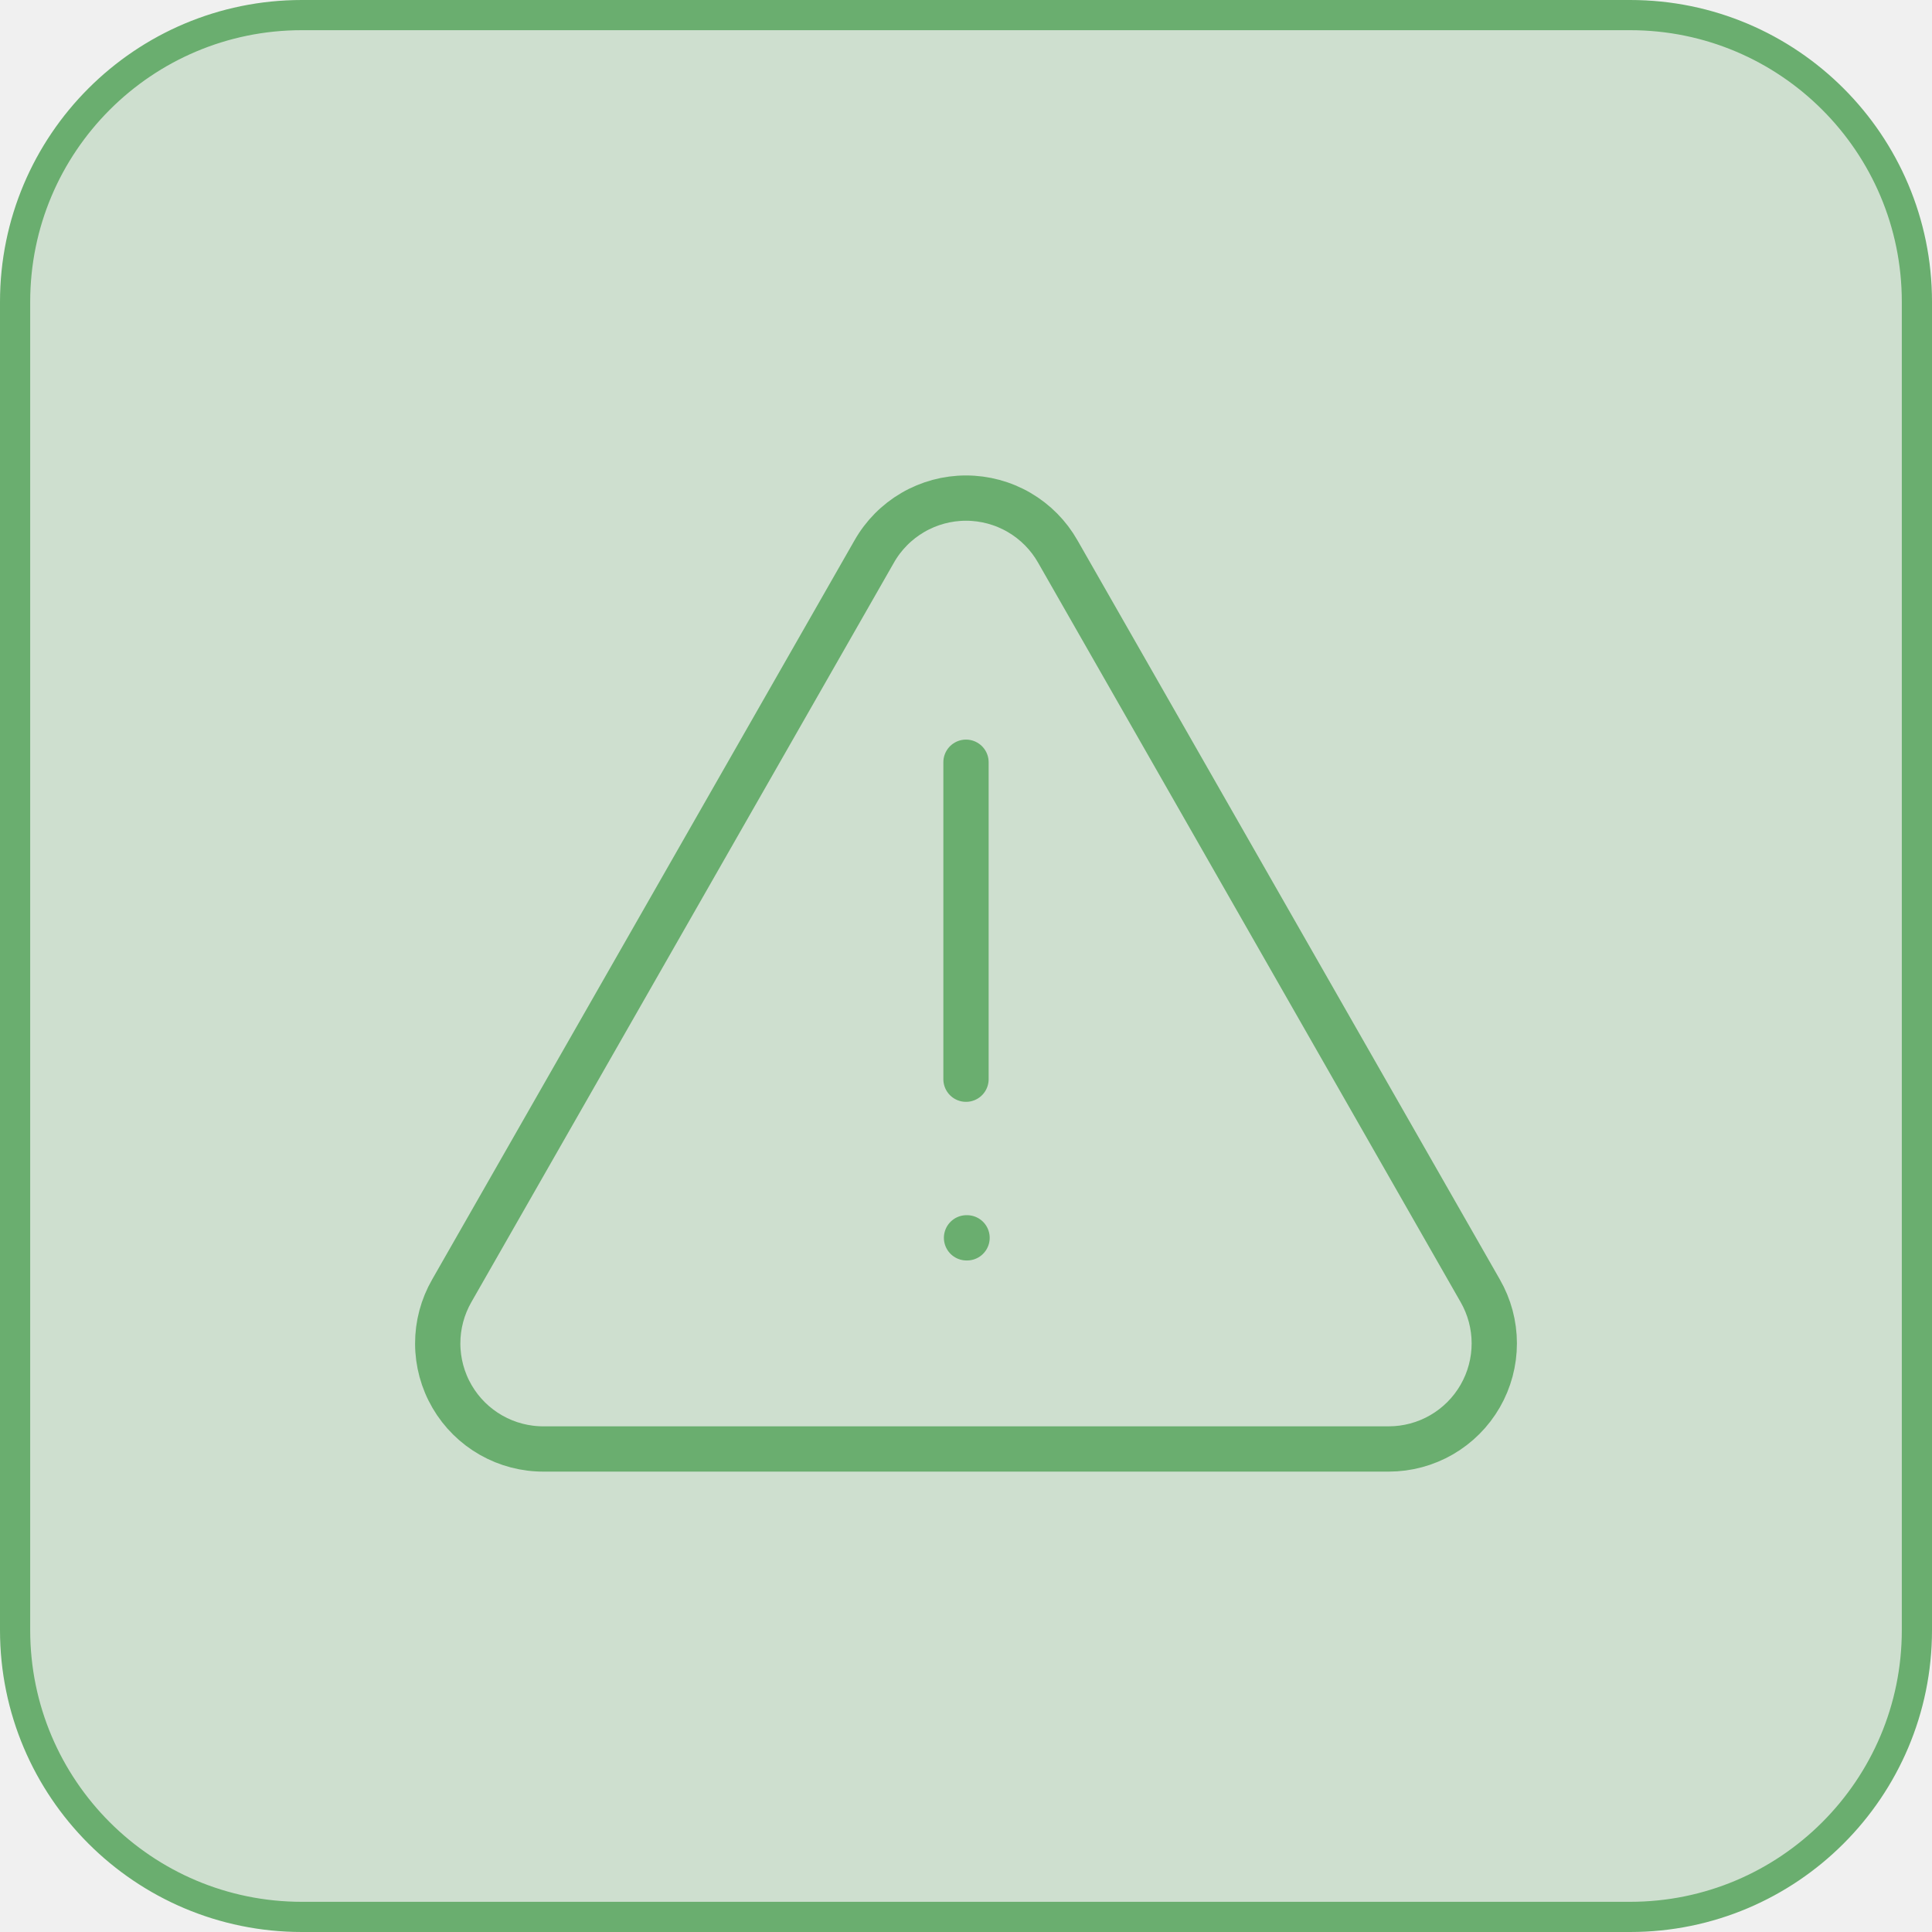
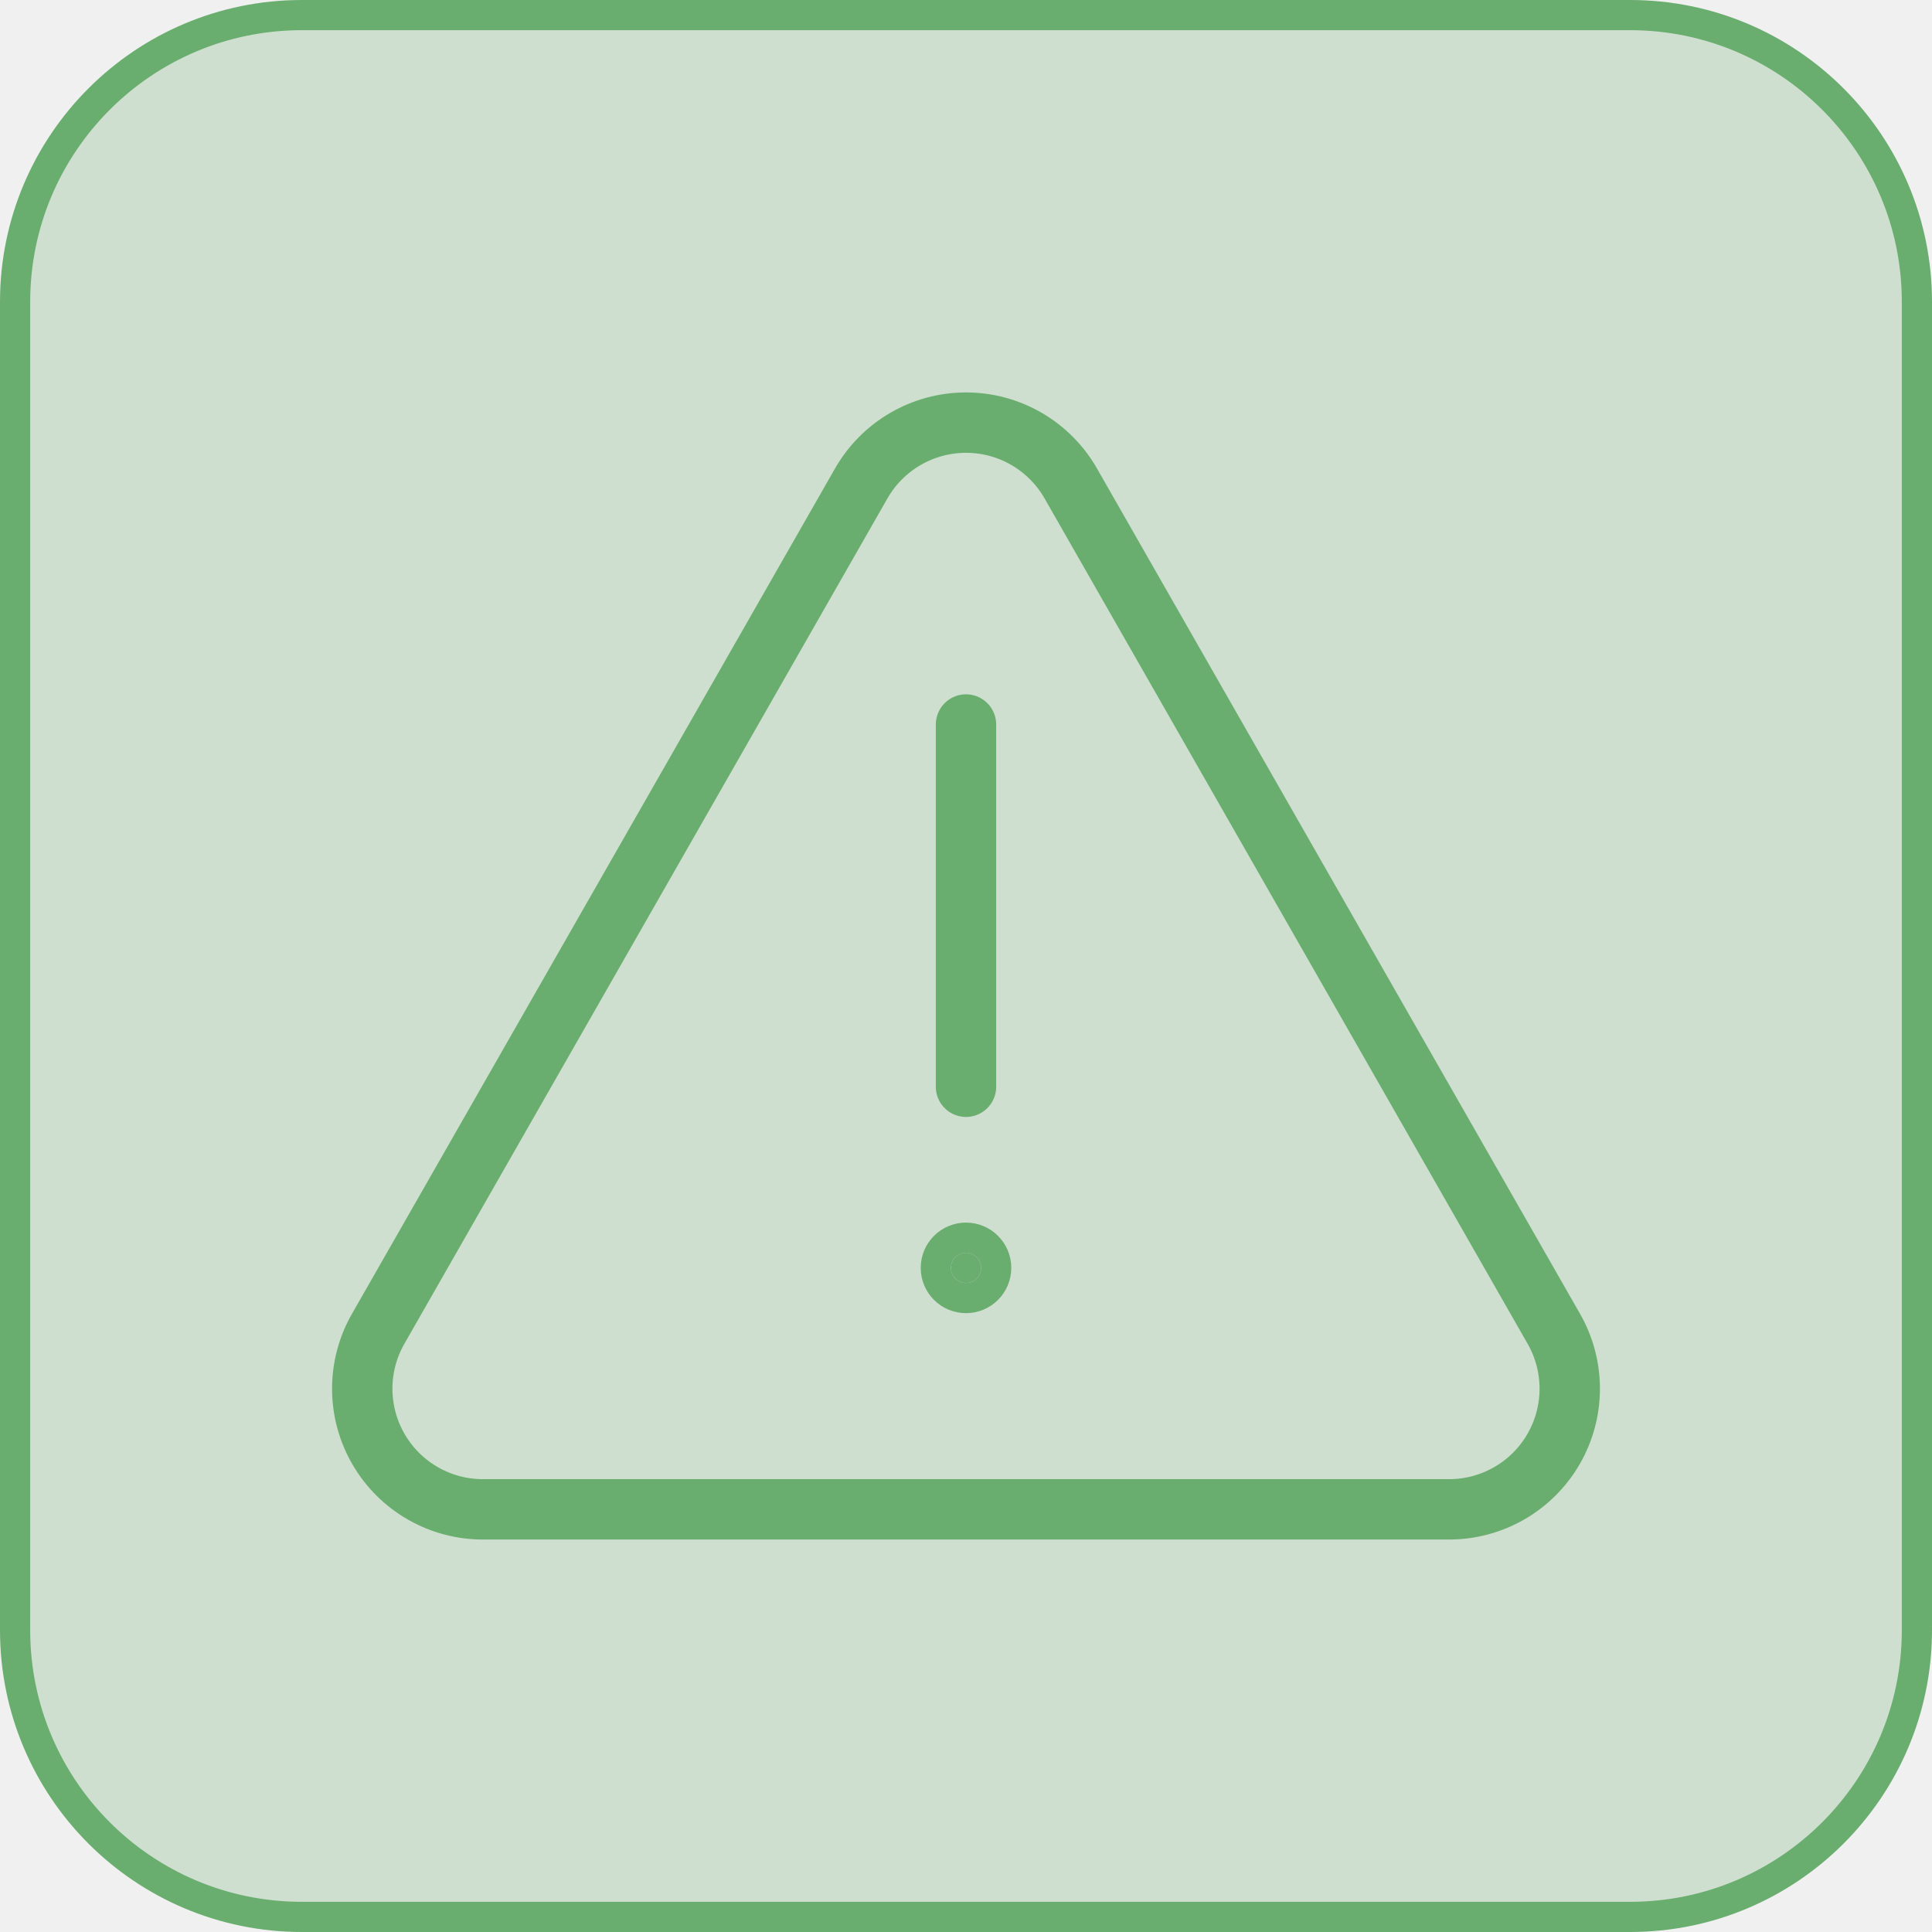
<svg xmlns="http://www.w3.org/2000/svg" width="128" height="128" viewBox="0 0 128 128" fill="none">
  <g clip-path="url(#clip0_4_66)">
    <rect x="1" y="1" width="126" height="126" rx="19" fill="#6AAE6F" fill-opacity="0.25" stroke="#6AAE6F" stroke-width="2" />
-     <path d="M98.063 85.507L70.085 36.546C69.475 35.469 68.591 34.574 67.522 33.951C66.453 33.328 65.237 33 64 33C62.763 33 61.548 33.328 60.479 33.951C59.41 34.574 58.525 35.469 57.915 36.546L29.937 85.507C29.321 86.575 28.997 87.787 29 89.02C29.003 90.253 29.331 91.463 29.953 92.529C30.574 93.594 31.466 94.476 32.538 95.085C33.61 95.694 34.824 96.01 36.057 95.998H92.013C93.24 95.997 94.445 95.673 95.507 95.059C96.57 94.444 97.452 93.561 98.065 92.498C98.678 91.435 99 90.229 99 89.002C99 87.775 98.677 86.57 98.063 85.507Z" stroke="#6AAE6F" stroke-width="3" stroke-linecap="round" stroke-linejoin="round" />
-     <path d="M64 50.5L64 71.5" stroke="#6AAE6F" stroke-width="3" stroke-linecap="round" stroke-linejoin="round" />
-     <path d="M64.035 82.009H64.07" stroke="#6AAE6F" stroke-width="3" stroke-linecap="round" stroke-linejoin="round" />
+     <path d="M102.929 88.008L70.954 32.052C70.257 30.822 69.246 29.799 68.025 29.087C66.803 28.375 65.414 28 64 28C62.586 28 61.197 28.375 59.976 29.087C58.754 29.799 57.743 30.822 57.046 32.052L25.071 88.008C24.366 89.228 23.997 90.613 24 92.023C24.003 93.432 24.379 94.815 25.089 96.033C25.799 97.25 26.818 98.258 28.044 98.954C29.269 99.651 30.656 100.011 32.066 99.998H96.015C97.417 99.997 98.794 99.626 100.009 98.924C101.223 98.222 102.23 97.213 102.931 95.998C103.632 94.783 104 93.405 104 92.002C104 90.6 103.63 89.222 102.929 88.008Z" stroke="#6AAE6F" stroke-width="4" stroke-linecap="round" stroke-linejoin="round" />
+     <path d="M64 48L64 72" stroke="#6AAE6F" stroke-width="4" stroke-linecap="round" stroke-linejoin="round" />
+     <circle cx="64" cy="84" r="1" fill="#6AAE6F" stroke="#6AAE6F" stroke-width="4" />
  </g>
  <defs>
    <clipPath id="clip0_4_66">
      <rect width="128" height="128" fill="white" />
    </clipPath>
  </defs>
</svg>
